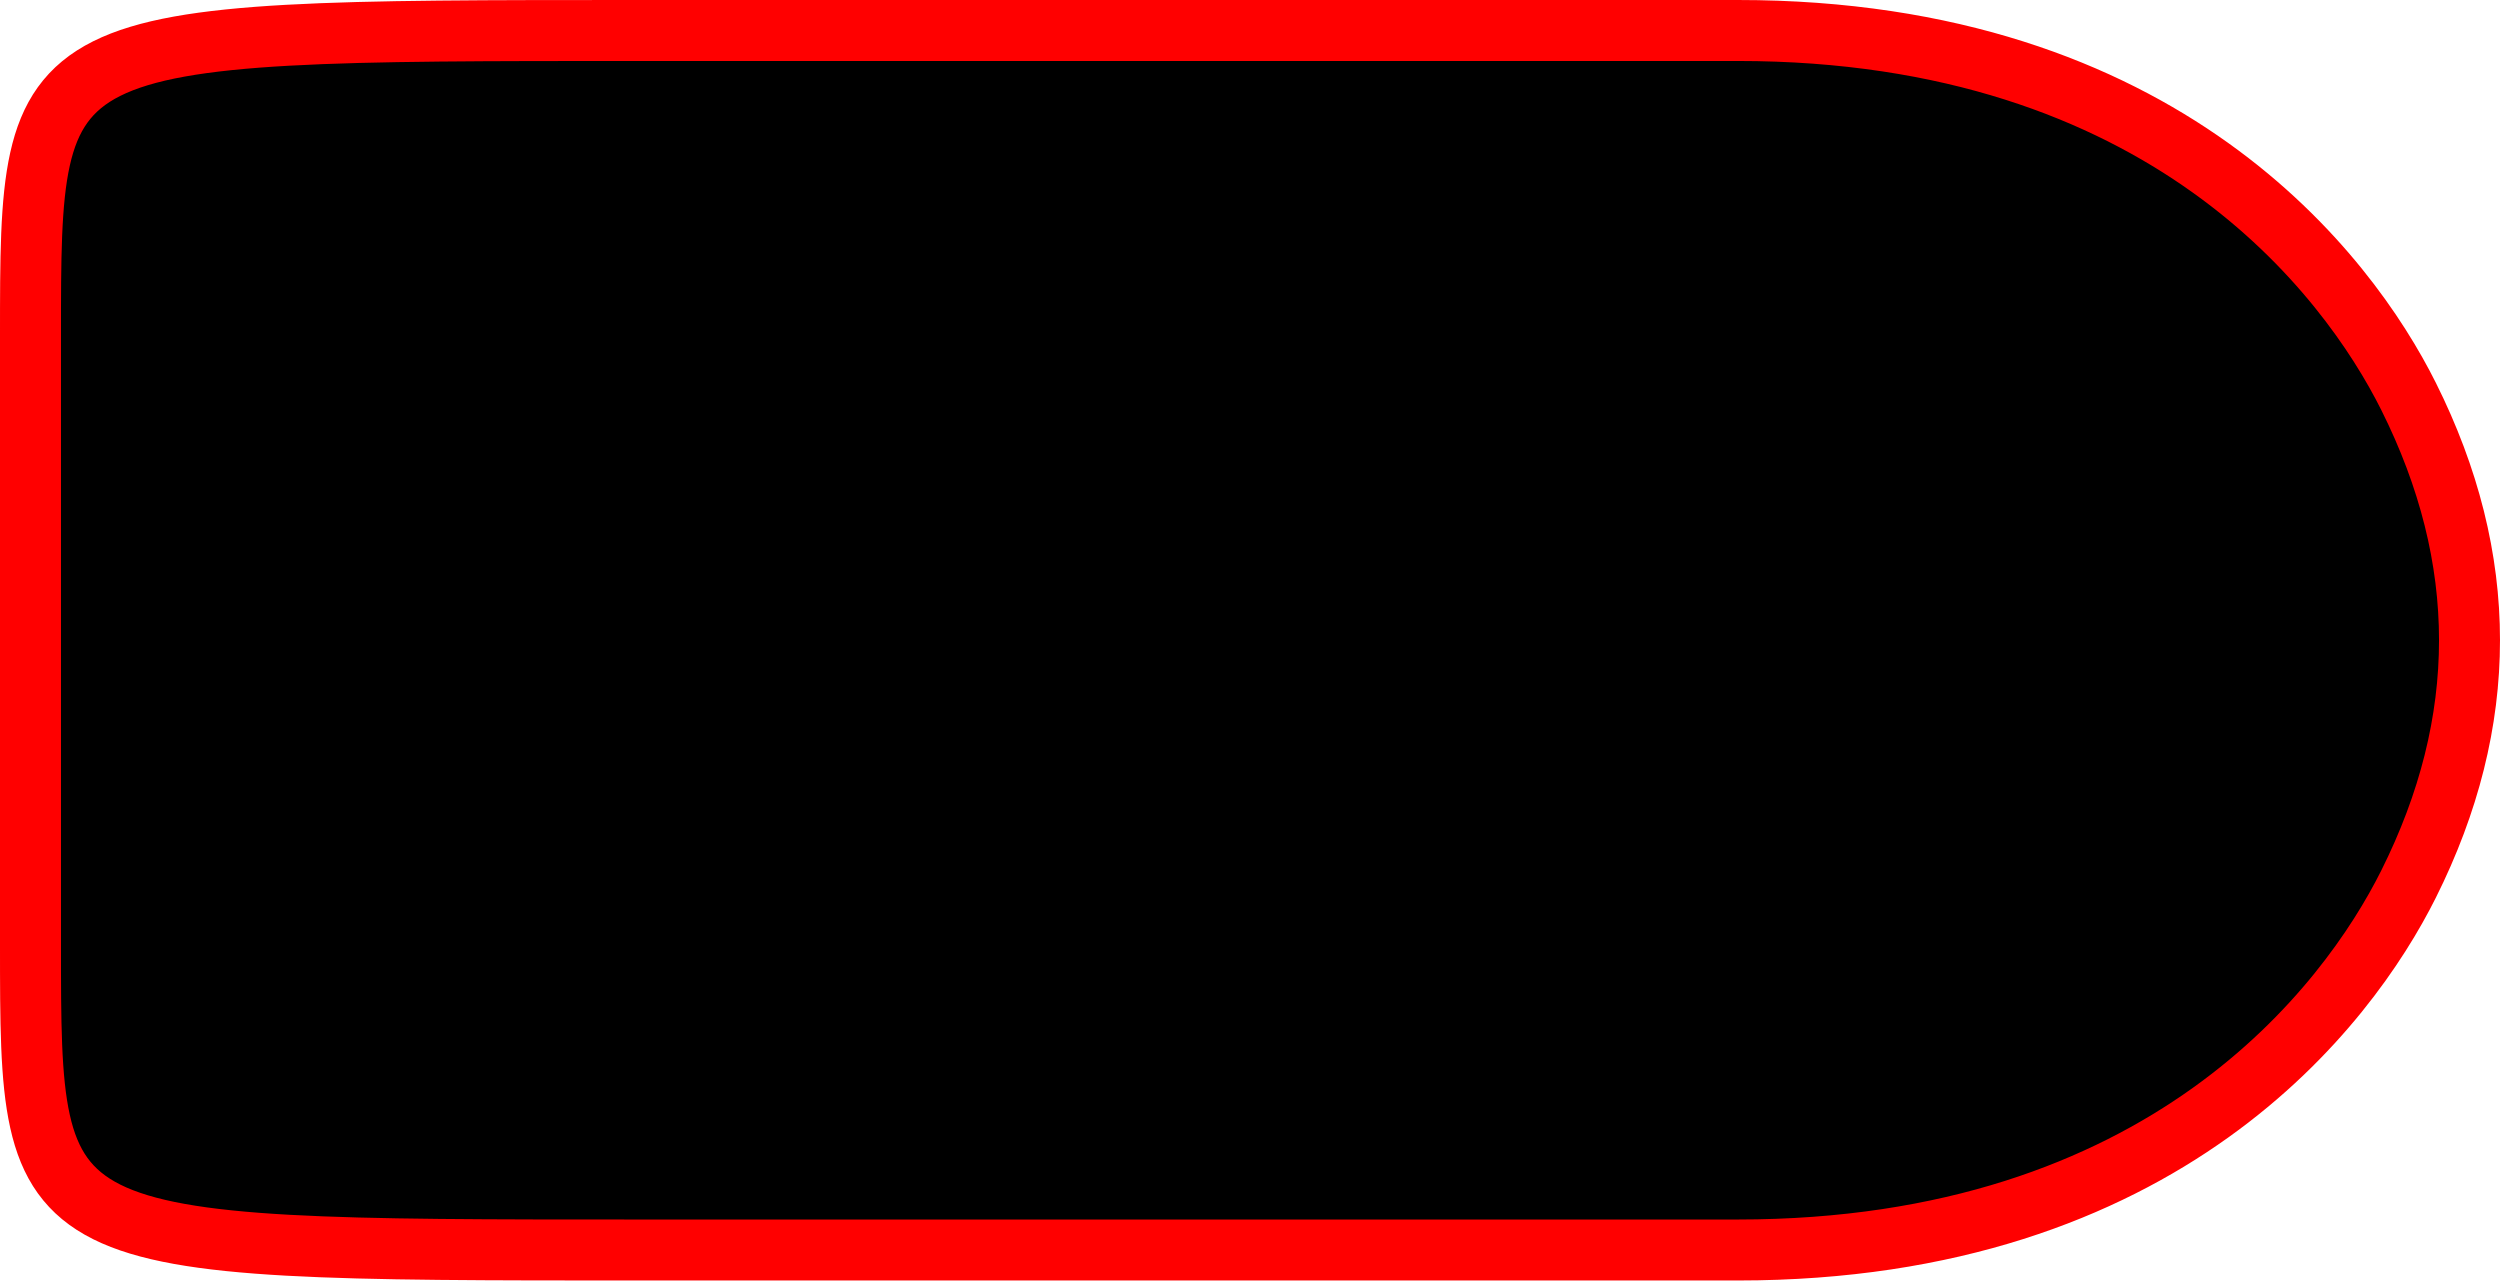
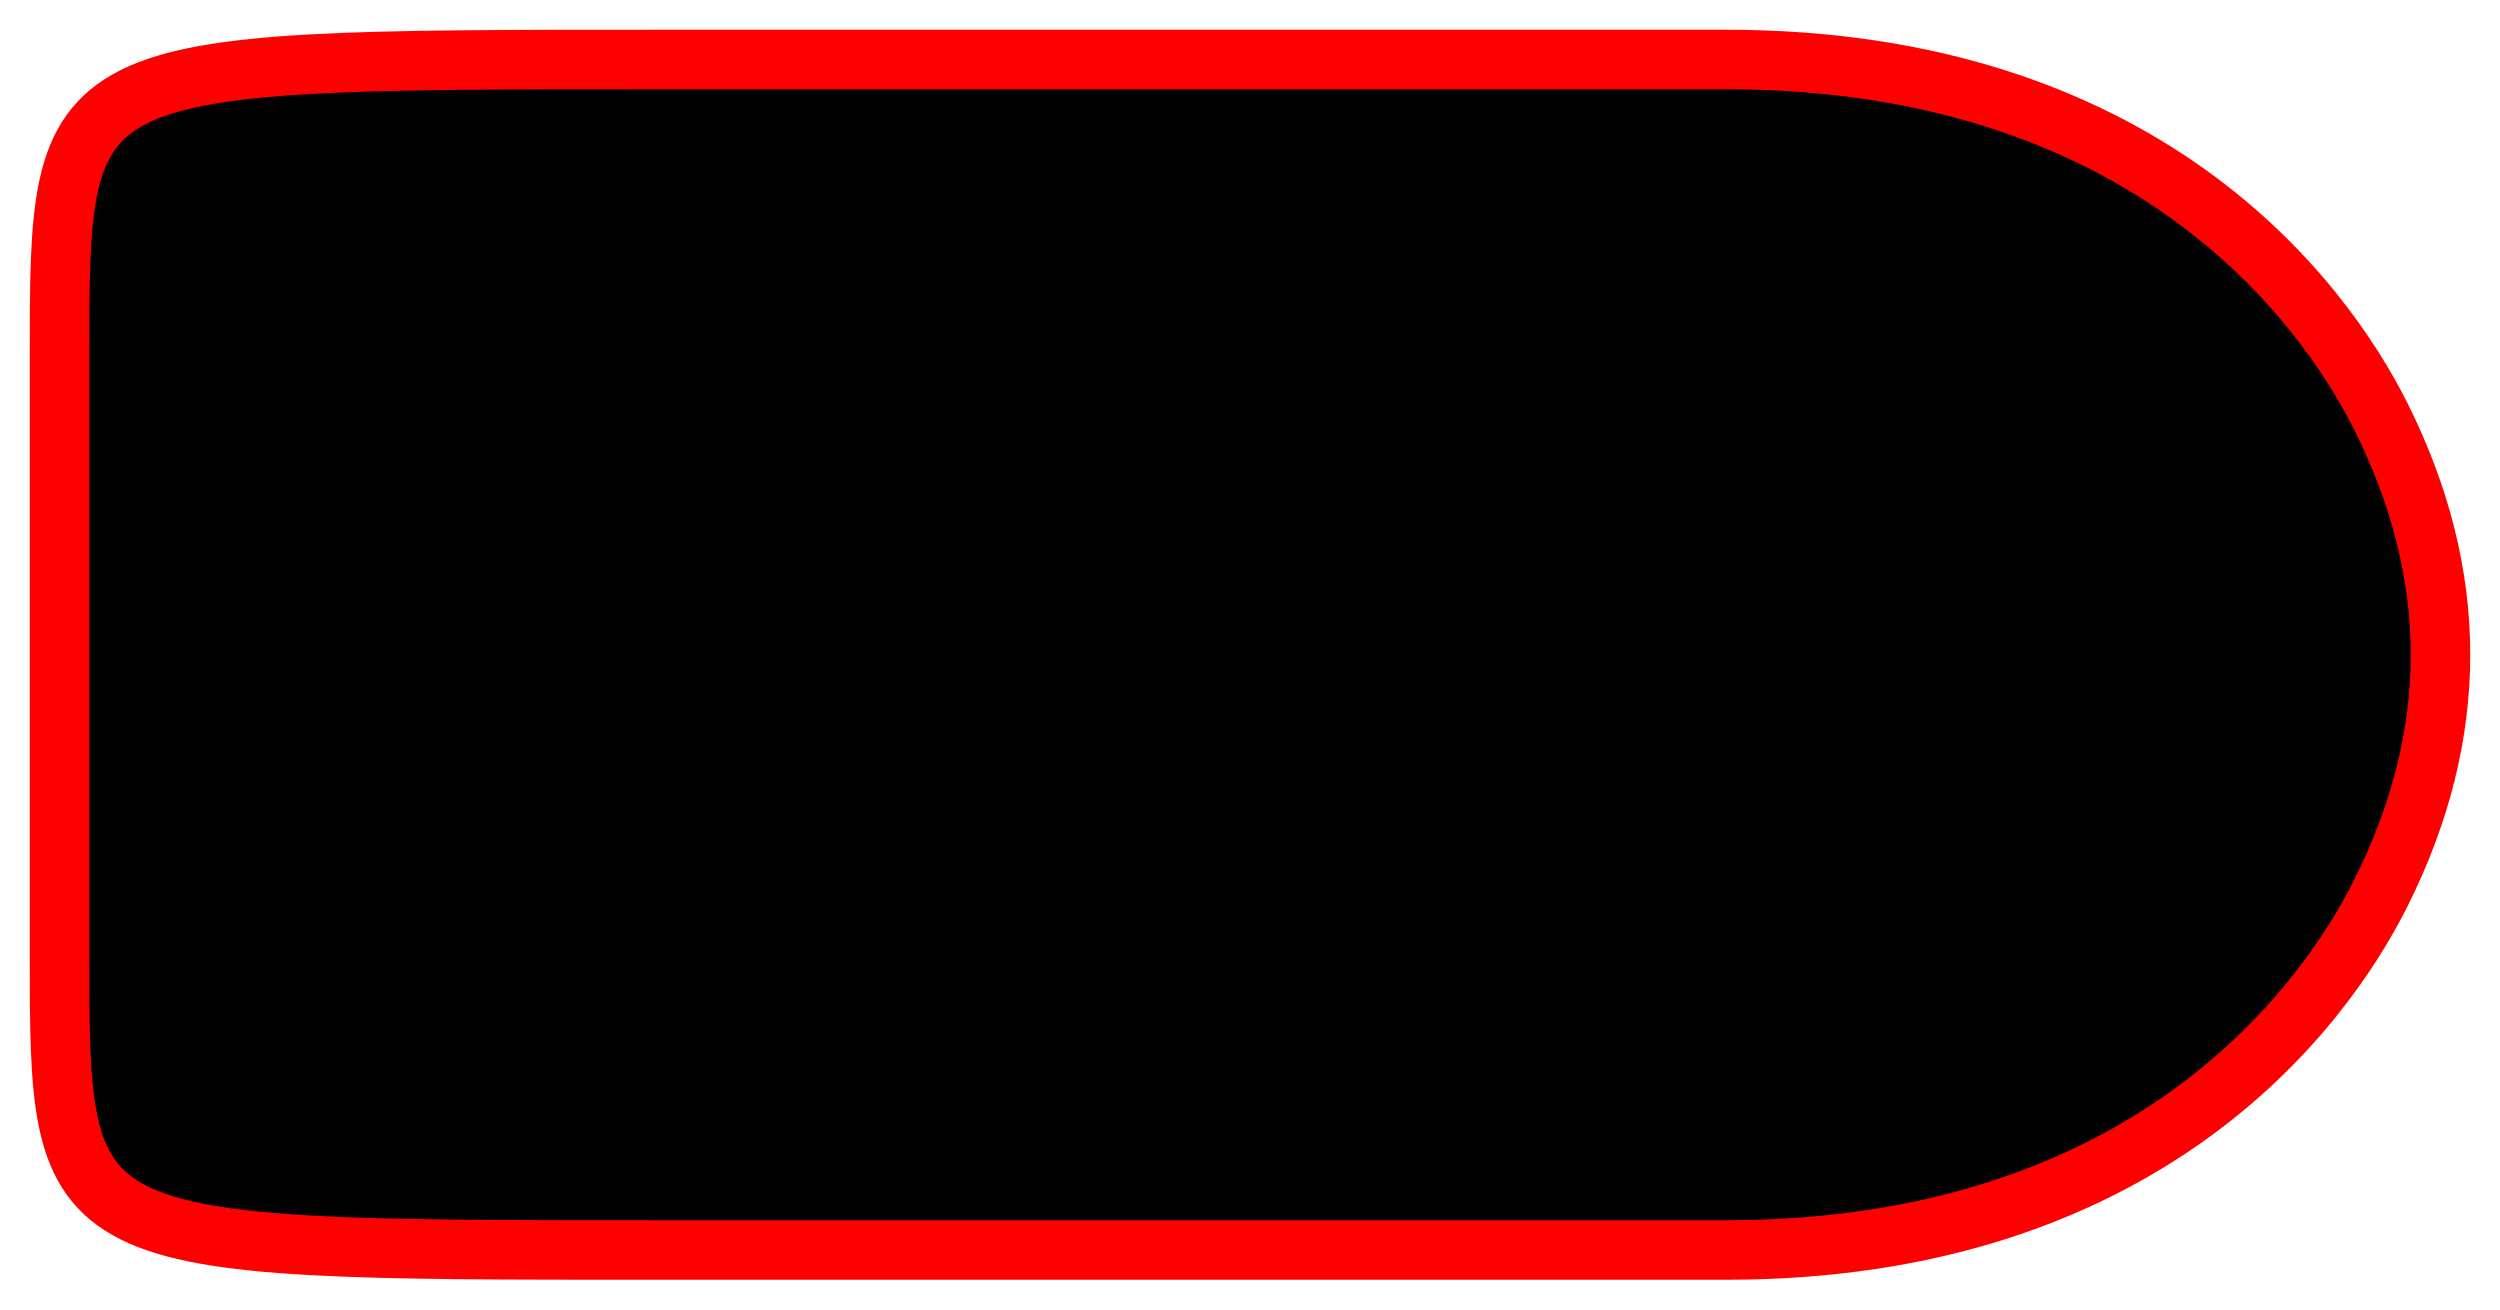
- <svg xmlns="http://www.w3.org/2000/svg" viewBox="-0.5 -0.5 41 21">
+ <svg xmlns="http://www.w3.org/2000/svg" viewBox="-1 -1 42 22" preserveAspectRatio="none">
  <path d="M 25 0 H 28 C 35 -0 38 4 39 6 Q 41 10 39 14 C 38 16 35 20 28 20 L 10 20 C 0 20 0 20 0 15 L 0 5 C 0 0 0 0 10 0 Z" stroke="#ff0000" stroke-width="1" fill="#000000" />
</svg>
